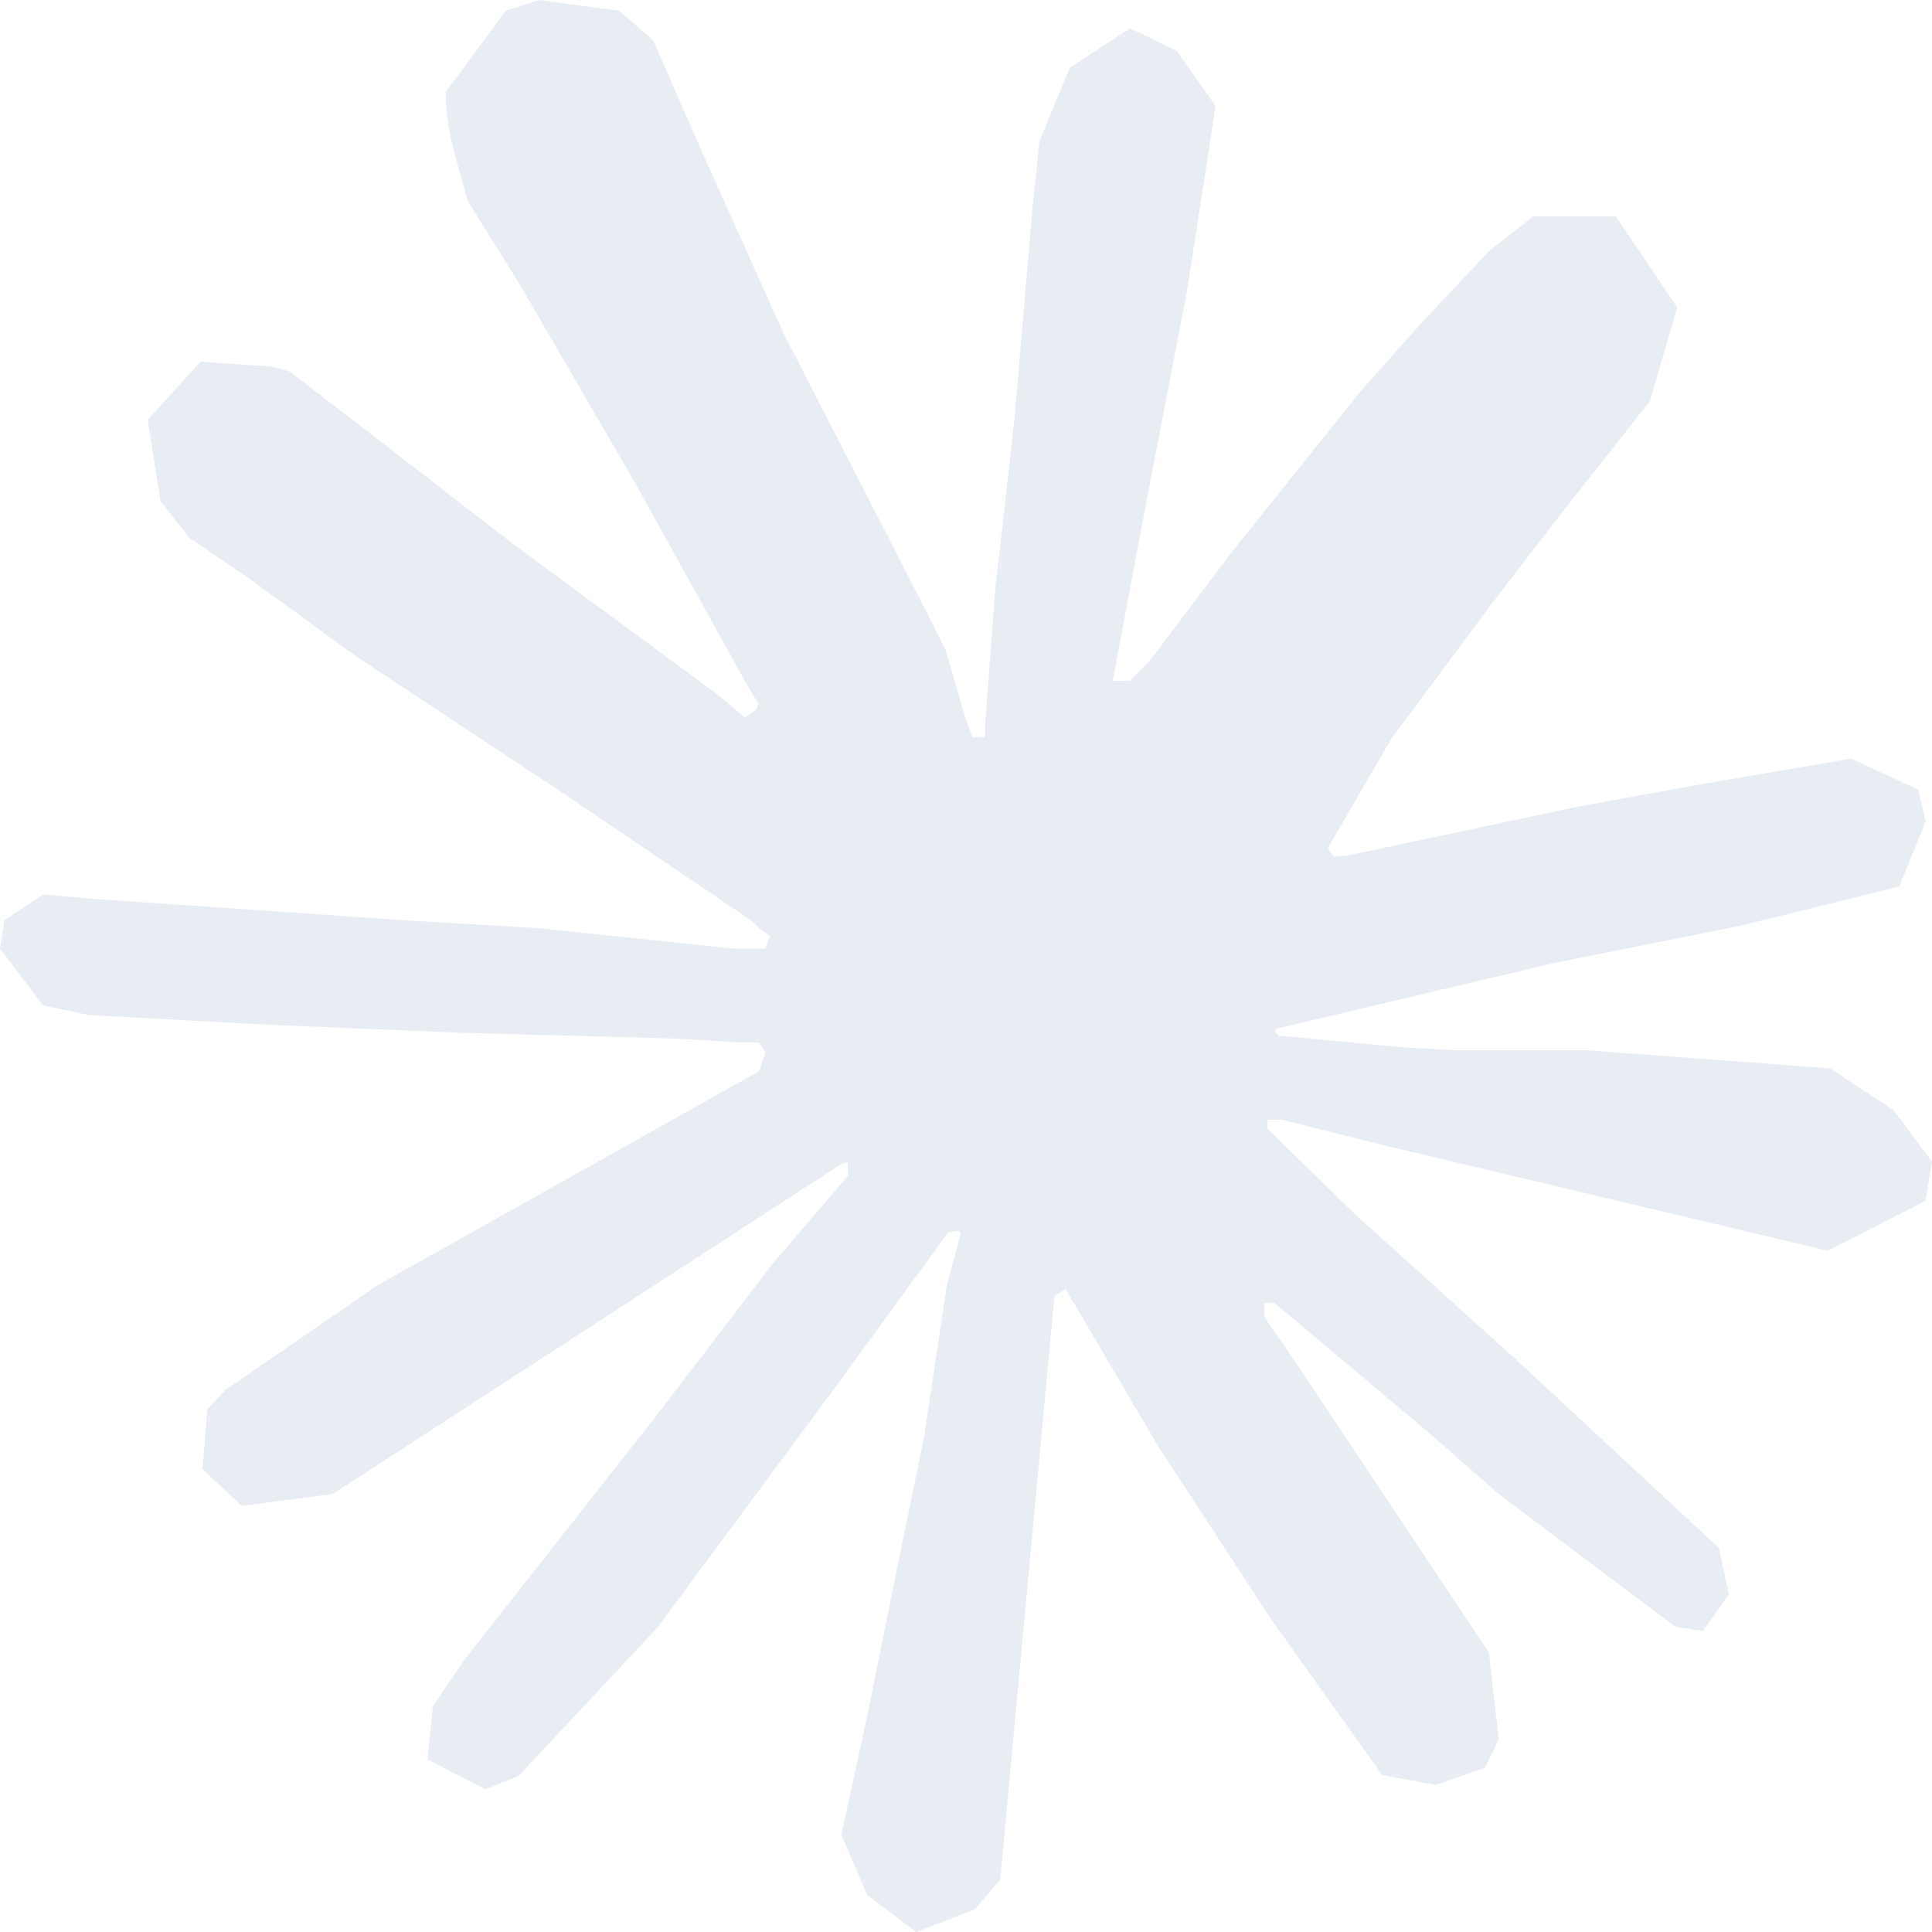
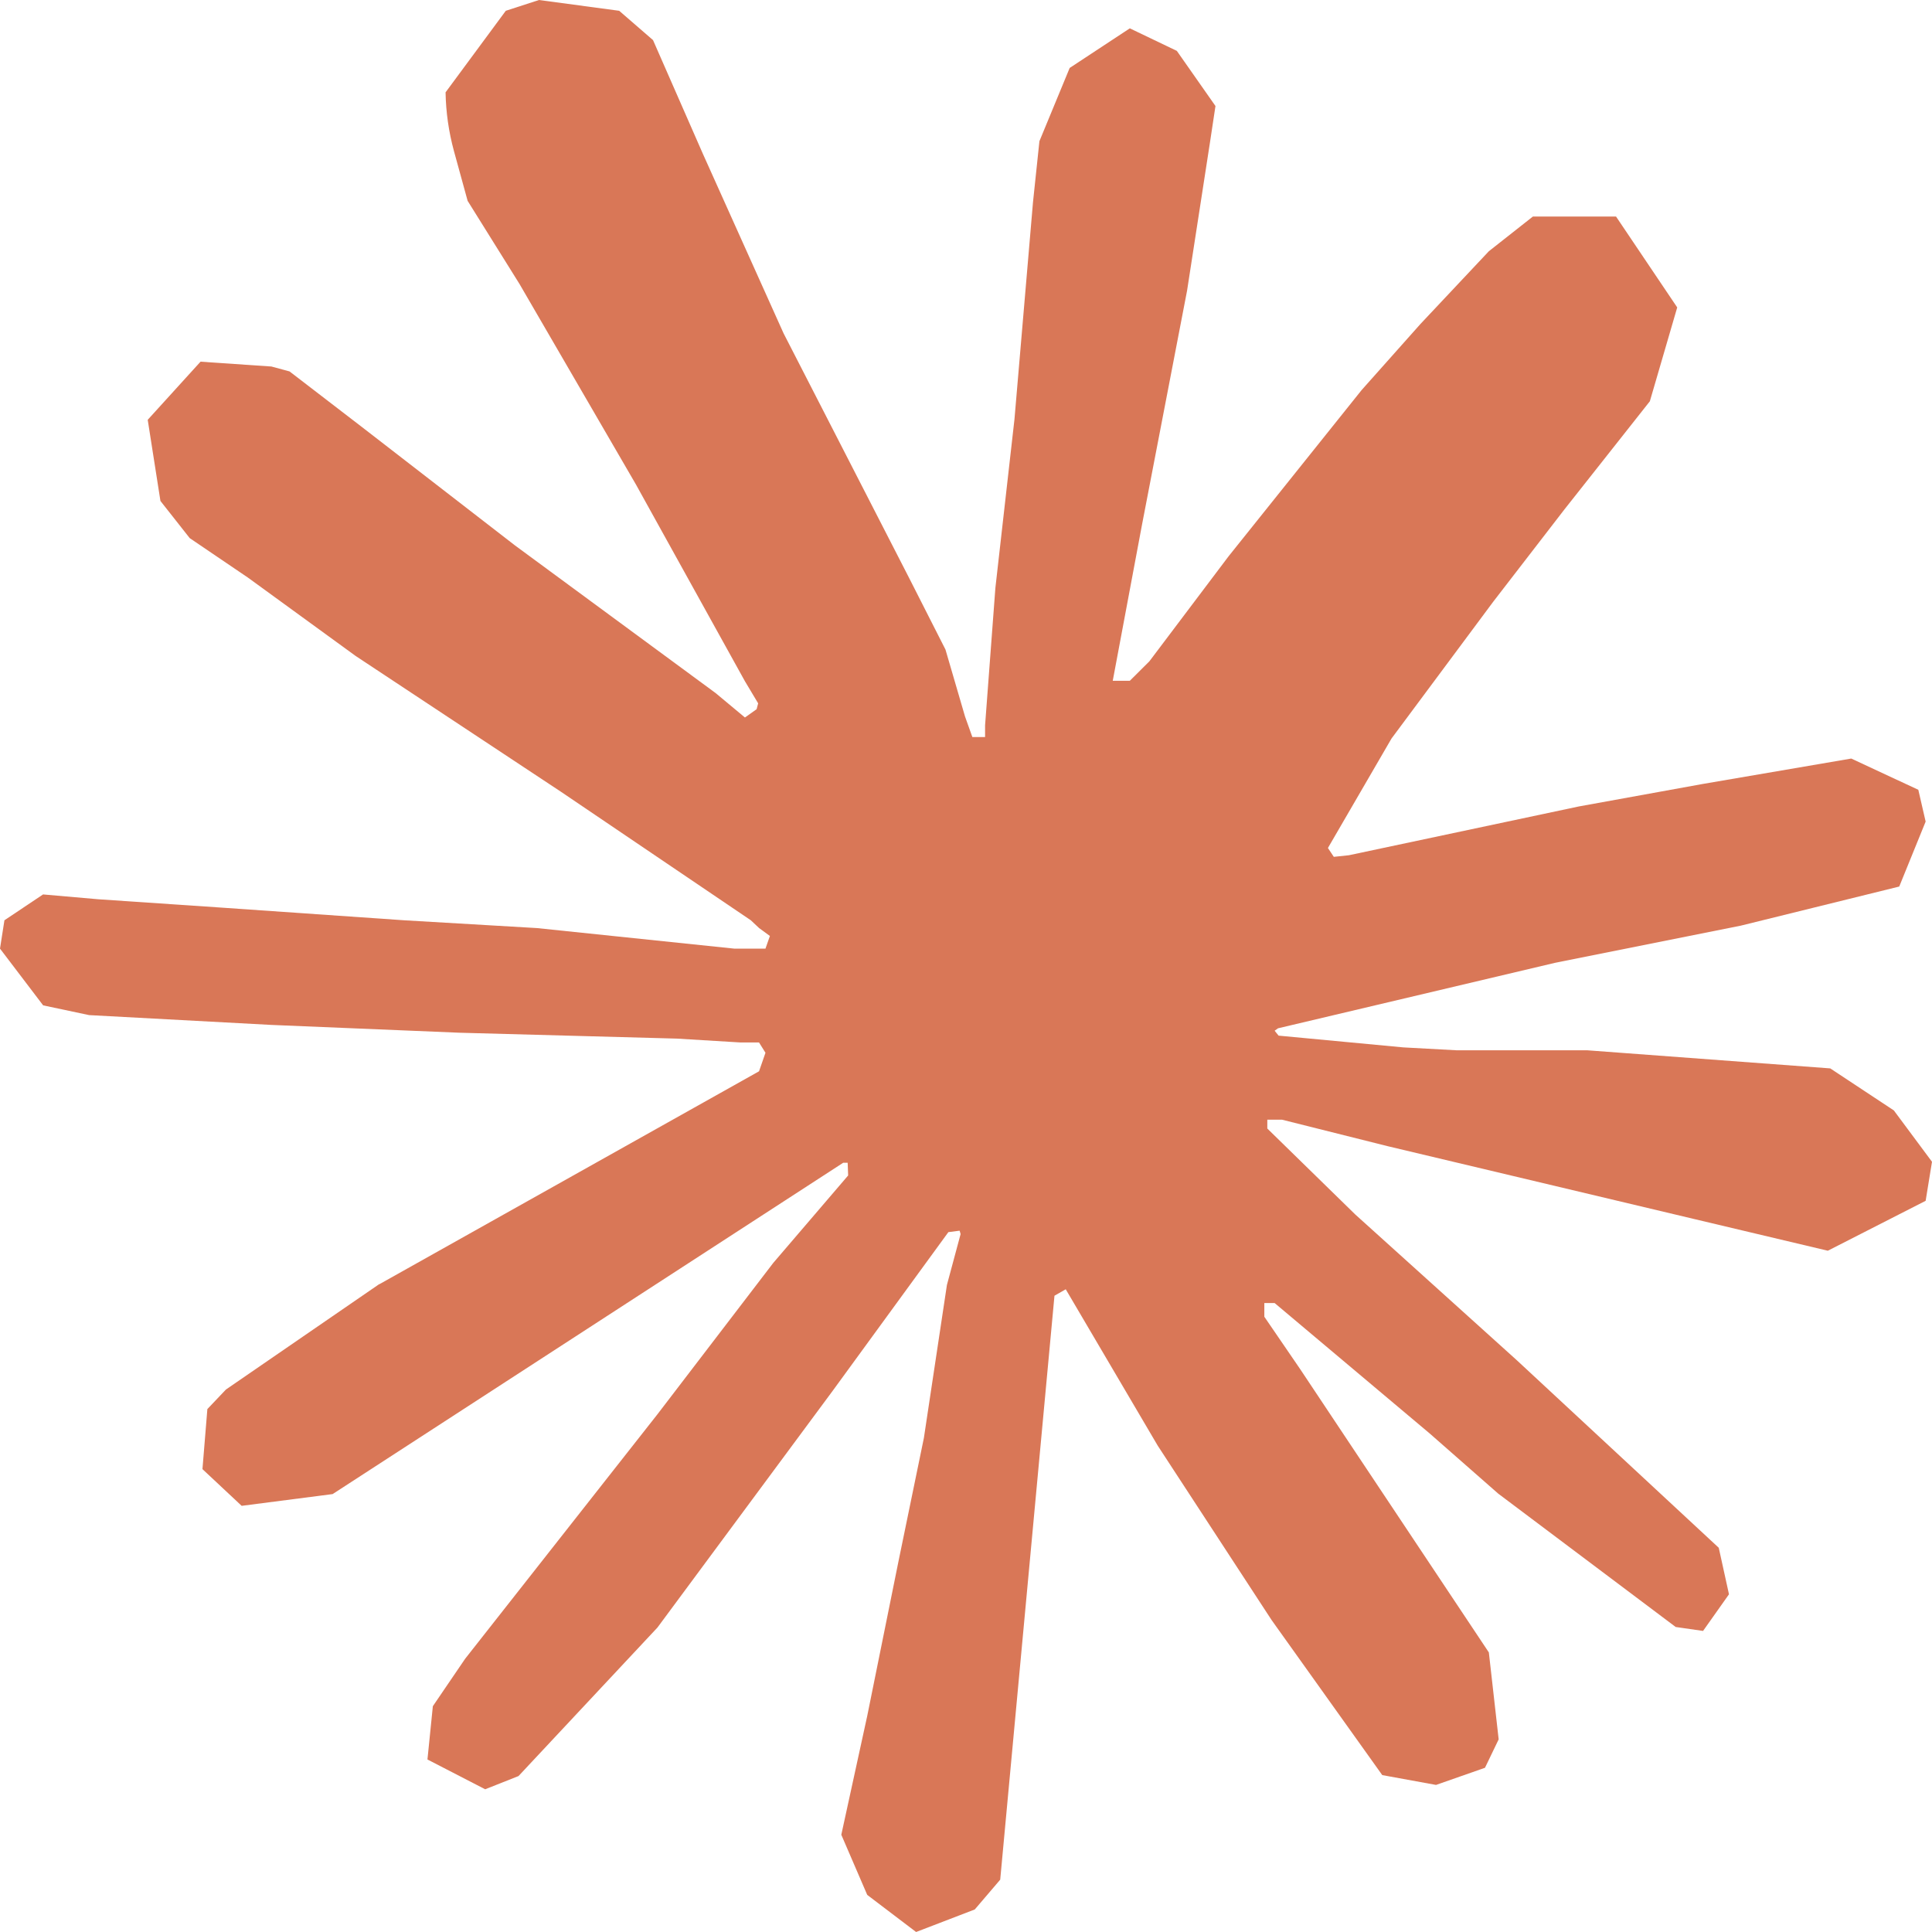
- <svg xmlns="http://www.w3.org/2000/svg" fill="#e8edf4" fill-rule="evenodd" height="24" viewBox="0 0 24 24" width="24">
+ <svg xmlns="http://www.w3.org/2000/svg" fill="#D97757" fill-rule="evenodd" height="24" viewBox="0 0 24 24" width="24">
  <path d="M4.709 15.955l4.72-2.647.08-.23-.08-.128H9.2l-.79-.048-2.698-.073-2.339-.097-2.266-.122-.571-.121L0 11.784l.055-.352.48-.321.686.06 1.52.103 2.278.158 1.652.097 2.449.255h.389l.055-.157-.134-.098-.103-.097-2.358-1.596-2.552-1.688-1.336-.972-.724-.491-.364-.462-.158-1.008.656-.722.881.06.225.061.893.686 1.908 1.476 2.491 1.833.365.304.145-.103.019-.073-.164-.274-1.355-2.446-1.446-2.49-.644-1.032-.17-.619a2.97 2.97 0 01-.104-.729L6.283.134 6.696 0l.996.134.42.364.62 1.414 1.002 2.229 1.555 3.03.456.898.243.832.091.255h.158V9.01l.128-1.706.237-2.095.23-2.695.08-.76.376-.91.747-.492.584.28.48.685-.067.444-.286 1.851-.559 2.903-.364 1.942h.212l.243-.242.985-1.306 1.652-2.064.73-.82.85-.904.547-.431h1.033l.76 1.129-.34 1.166-1.064 1.347-.881 1.142-1.264 1.7-.79 1.36.073.11.188-.02 2.856-.606 1.543-.28 1.841-.315.833.388.091.395-.328.807-1.969.486-2.309.462-3.439.813-.042.03.049.061 1.549.146.662.036h1.622l3.02.225.79.522.474.638-.079.485-1.215.62-1.64-.389-3.829-.91-1.312-.329h-.182v.11l1.093 1.068 2.006 1.81 2.509 2.33.127.578-.322.455-.34-.049-2.205-1.657-.851-.747-1.926-1.62h-.128v.17l.444.649 2.345 3.521.122 1.08-.17.353-.608.213-.668-.122-1.374-1.925-1.415-2.167-1.143-1.943-.14.08-.674 7.254-.316.37-.729.28-.607-.461-.322-.747.322-1.476.389-1.924.315-1.53.286-1.9.17-.632-.012-.042-.14.018-1.434 1.967-2.18 2.945-1.726 1.845-.414.164-.717-.37.067-.662.401-.589 2.388-3.036 1.44-1.882.93-1.086-.006-.158h-.055L4.132 18.56l-1.13.146-.487-.456.061-.746.231-.243 1.908-1.312-.006.006z" />
</svg>
